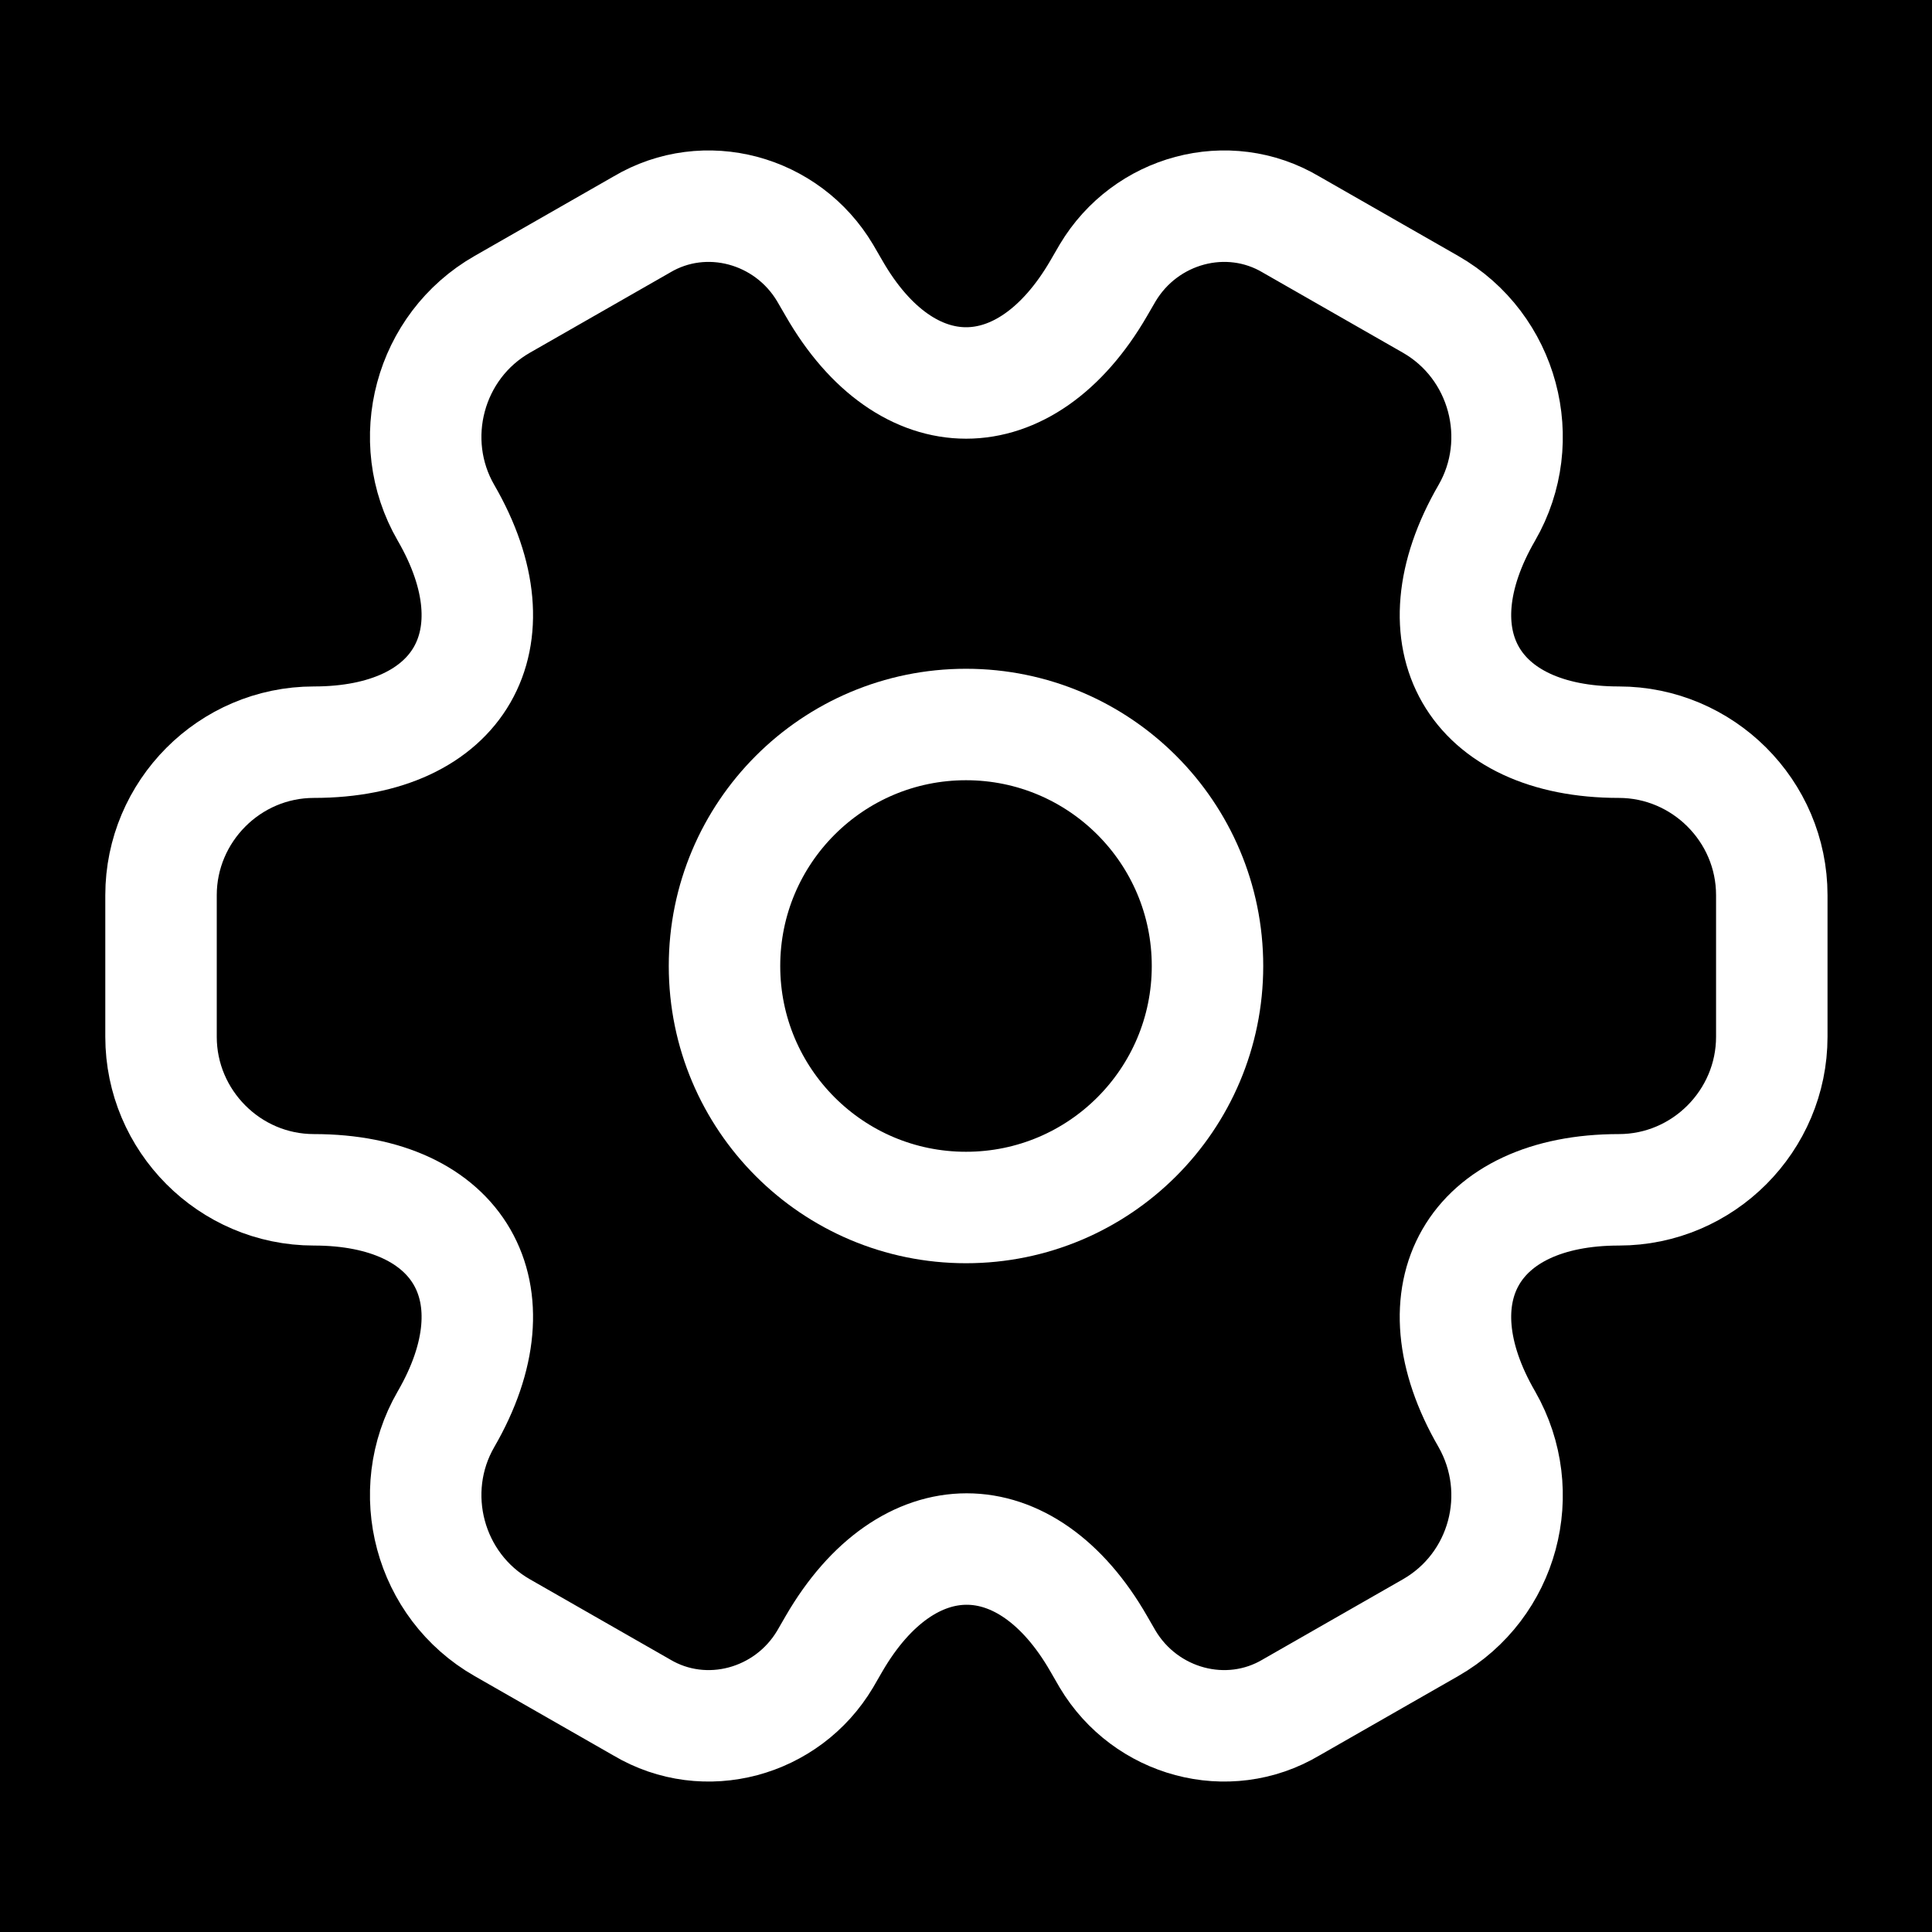
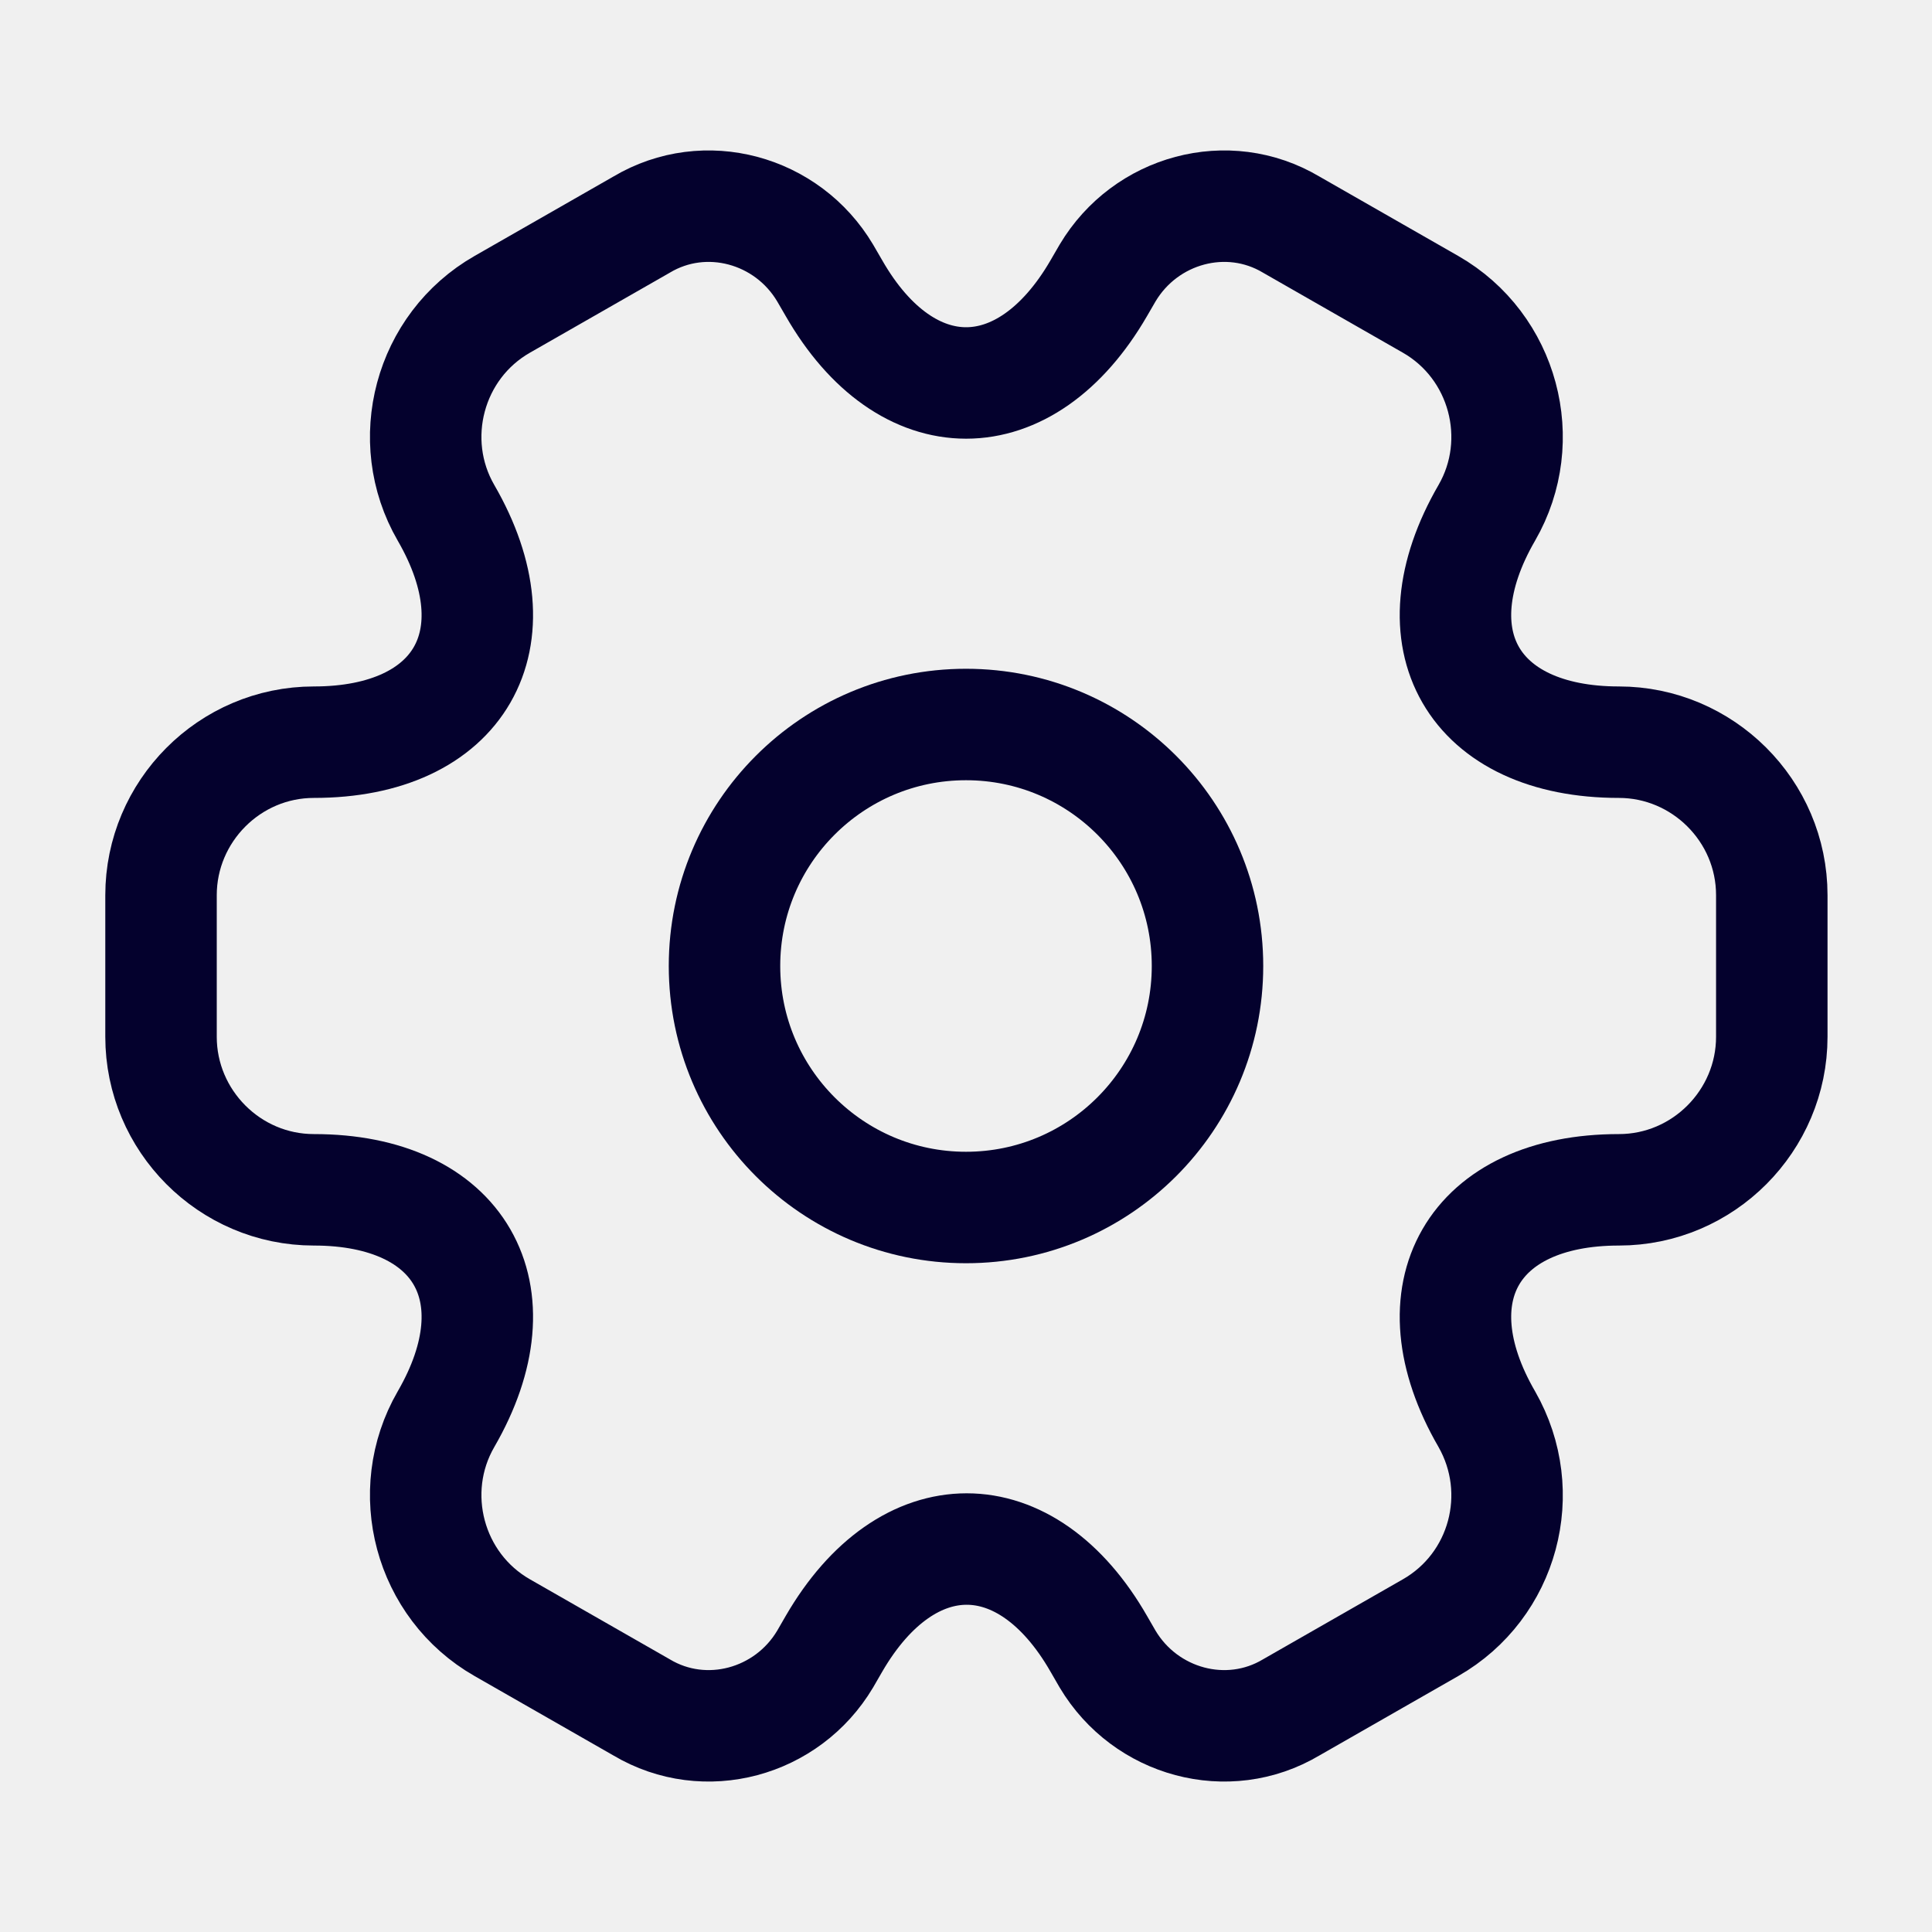
<svg xmlns="http://www.w3.org/2000/svg" width="26" height="26" viewBox="0 0 26 26" fill="none">
-   <rect width="26" height="26" fill="black" />
-   <path d="M13 16.25C14.795 16.25 16.25 14.795 16.25 13C16.25 11.205 14.795 9.75 13 9.75C11.205 9.75 9.75 11.205 9.75 13C9.75 14.795 11.205 16.25 13 16.25Z" stroke="white" stroke-width="1.5" stroke-miterlimit="10" stroke-linecap="round" stroke-linejoin="round" />
-   <path d="M2.167 13.953V12.047C2.167 10.92 3.087 9.988 4.225 9.988C6.186 9.988 6.987 8.602 6.002 6.901C5.438 5.926 5.774 4.658 6.76 4.095L8.634 3.023C9.49 2.513 10.595 2.817 11.104 3.673L11.223 3.878C12.198 5.579 13.802 5.579 14.787 3.878L14.906 3.673C15.416 2.817 16.521 2.513 17.377 3.023L19.251 4.095C20.236 4.658 20.572 5.926 20.009 6.901C19.023 8.602 19.825 9.988 21.786 9.988C22.912 9.988 23.844 10.909 23.844 12.047V13.953C23.844 15.08 22.923 16.012 21.786 16.012C19.825 16.012 19.023 17.398 20.009 19.099C20.572 20.085 20.236 21.342 19.251 21.905L17.377 22.977C16.521 23.487 15.416 23.183 14.906 22.328L14.787 22.122C13.812 20.421 12.209 20.421 11.223 22.122L11.104 22.328C10.595 23.183 9.49 23.487 8.634 22.977L6.76 21.905C5.774 21.342 5.438 20.074 6.002 19.099C6.987 17.398 6.186 16.012 4.225 16.012C3.087 16.012 2.167 15.08 2.167 13.953Z" stroke="white" stroke-width="1.5" stroke-miterlimit="10" stroke-linecap="round" stroke-linejoin="round" />
+   <path d="M13 16.25C14.795 16.25 16.25 14.795 16.25 13C16.25 11.205 14.795 9.75 13 9.75C11.205 9.75 9.75 11.205 9.75 13C9.75 14.795 11.205 16.25 13 16.25Z" stroke="#04012D" stroke-width="1.5" stroke-miterlimit="10" stroke-linecap="round" stroke-linejoin="round" />
+   <path d="M2.167 13.953V12.047C2.167 10.92 3.087 9.988 4.225 9.988C6.186 9.988 6.987 8.602 6.002 6.901C5.438 5.926 5.774 4.658 6.76 4.095L8.634 3.023C9.49 2.513 10.595 2.817 11.104 3.673L11.223 3.878C12.198 5.579 13.802 5.579 14.787 3.878L14.906 3.673C15.416 2.817 16.521 2.513 17.377 3.023L19.251 4.095C20.236 4.658 20.572 5.926 20.009 6.901C19.023 8.602 19.825 9.988 21.786 9.988C22.912 9.988 23.844 10.909 23.844 12.047V13.953C23.844 15.08 22.923 16.012 21.786 16.012C19.825 16.012 19.023 17.398 20.009 19.099C20.572 20.085 20.236 21.342 19.251 21.905L17.377 22.977C16.521 23.487 15.416 23.183 14.906 22.328L14.787 22.122C13.812 20.421 12.209 20.421 11.223 22.122L11.104 22.328C10.595 23.183 9.49 23.487 8.634 22.977L6.76 21.905C5.774 21.342 5.438 20.074 6.002 19.099C6.987 17.398 6.186 16.012 4.225 16.012C3.087 16.012 2.167 15.08 2.167 13.953Z" stroke="#04012D" stroke-width="1.5" stroke-miterlimit="10" stroke-linecap="round" stroke-linejoin="round" />
</svg>
